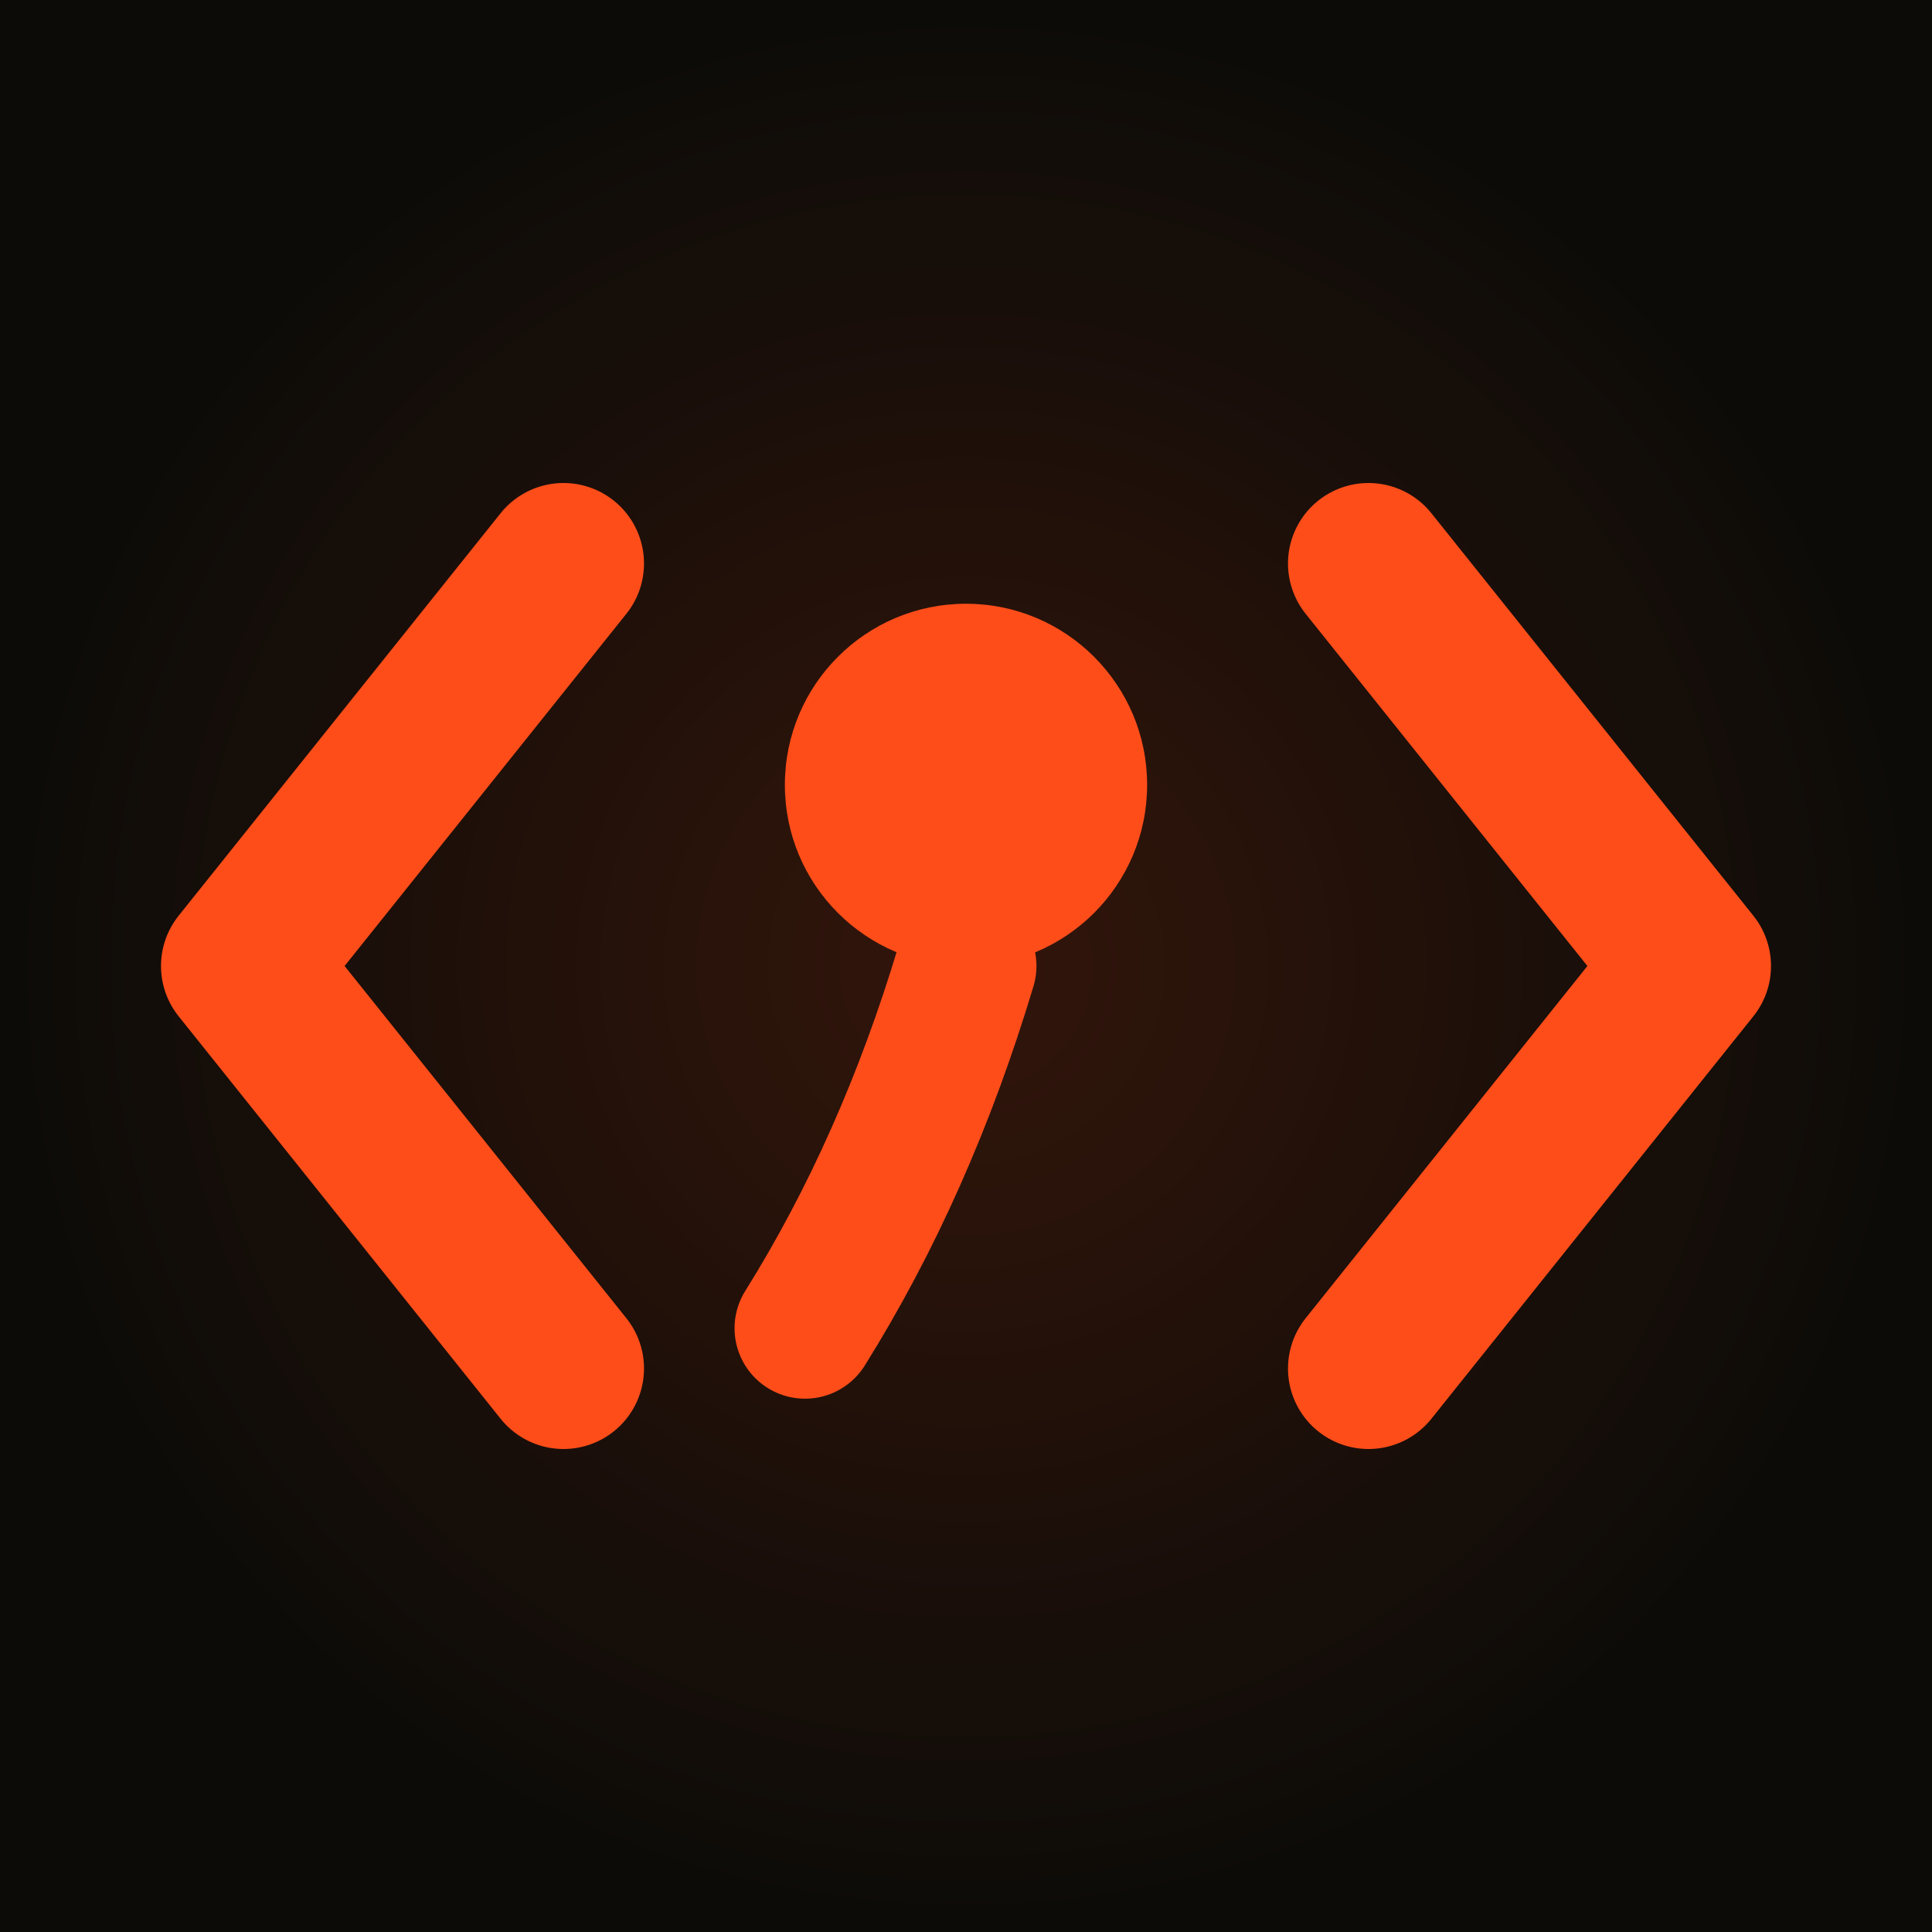
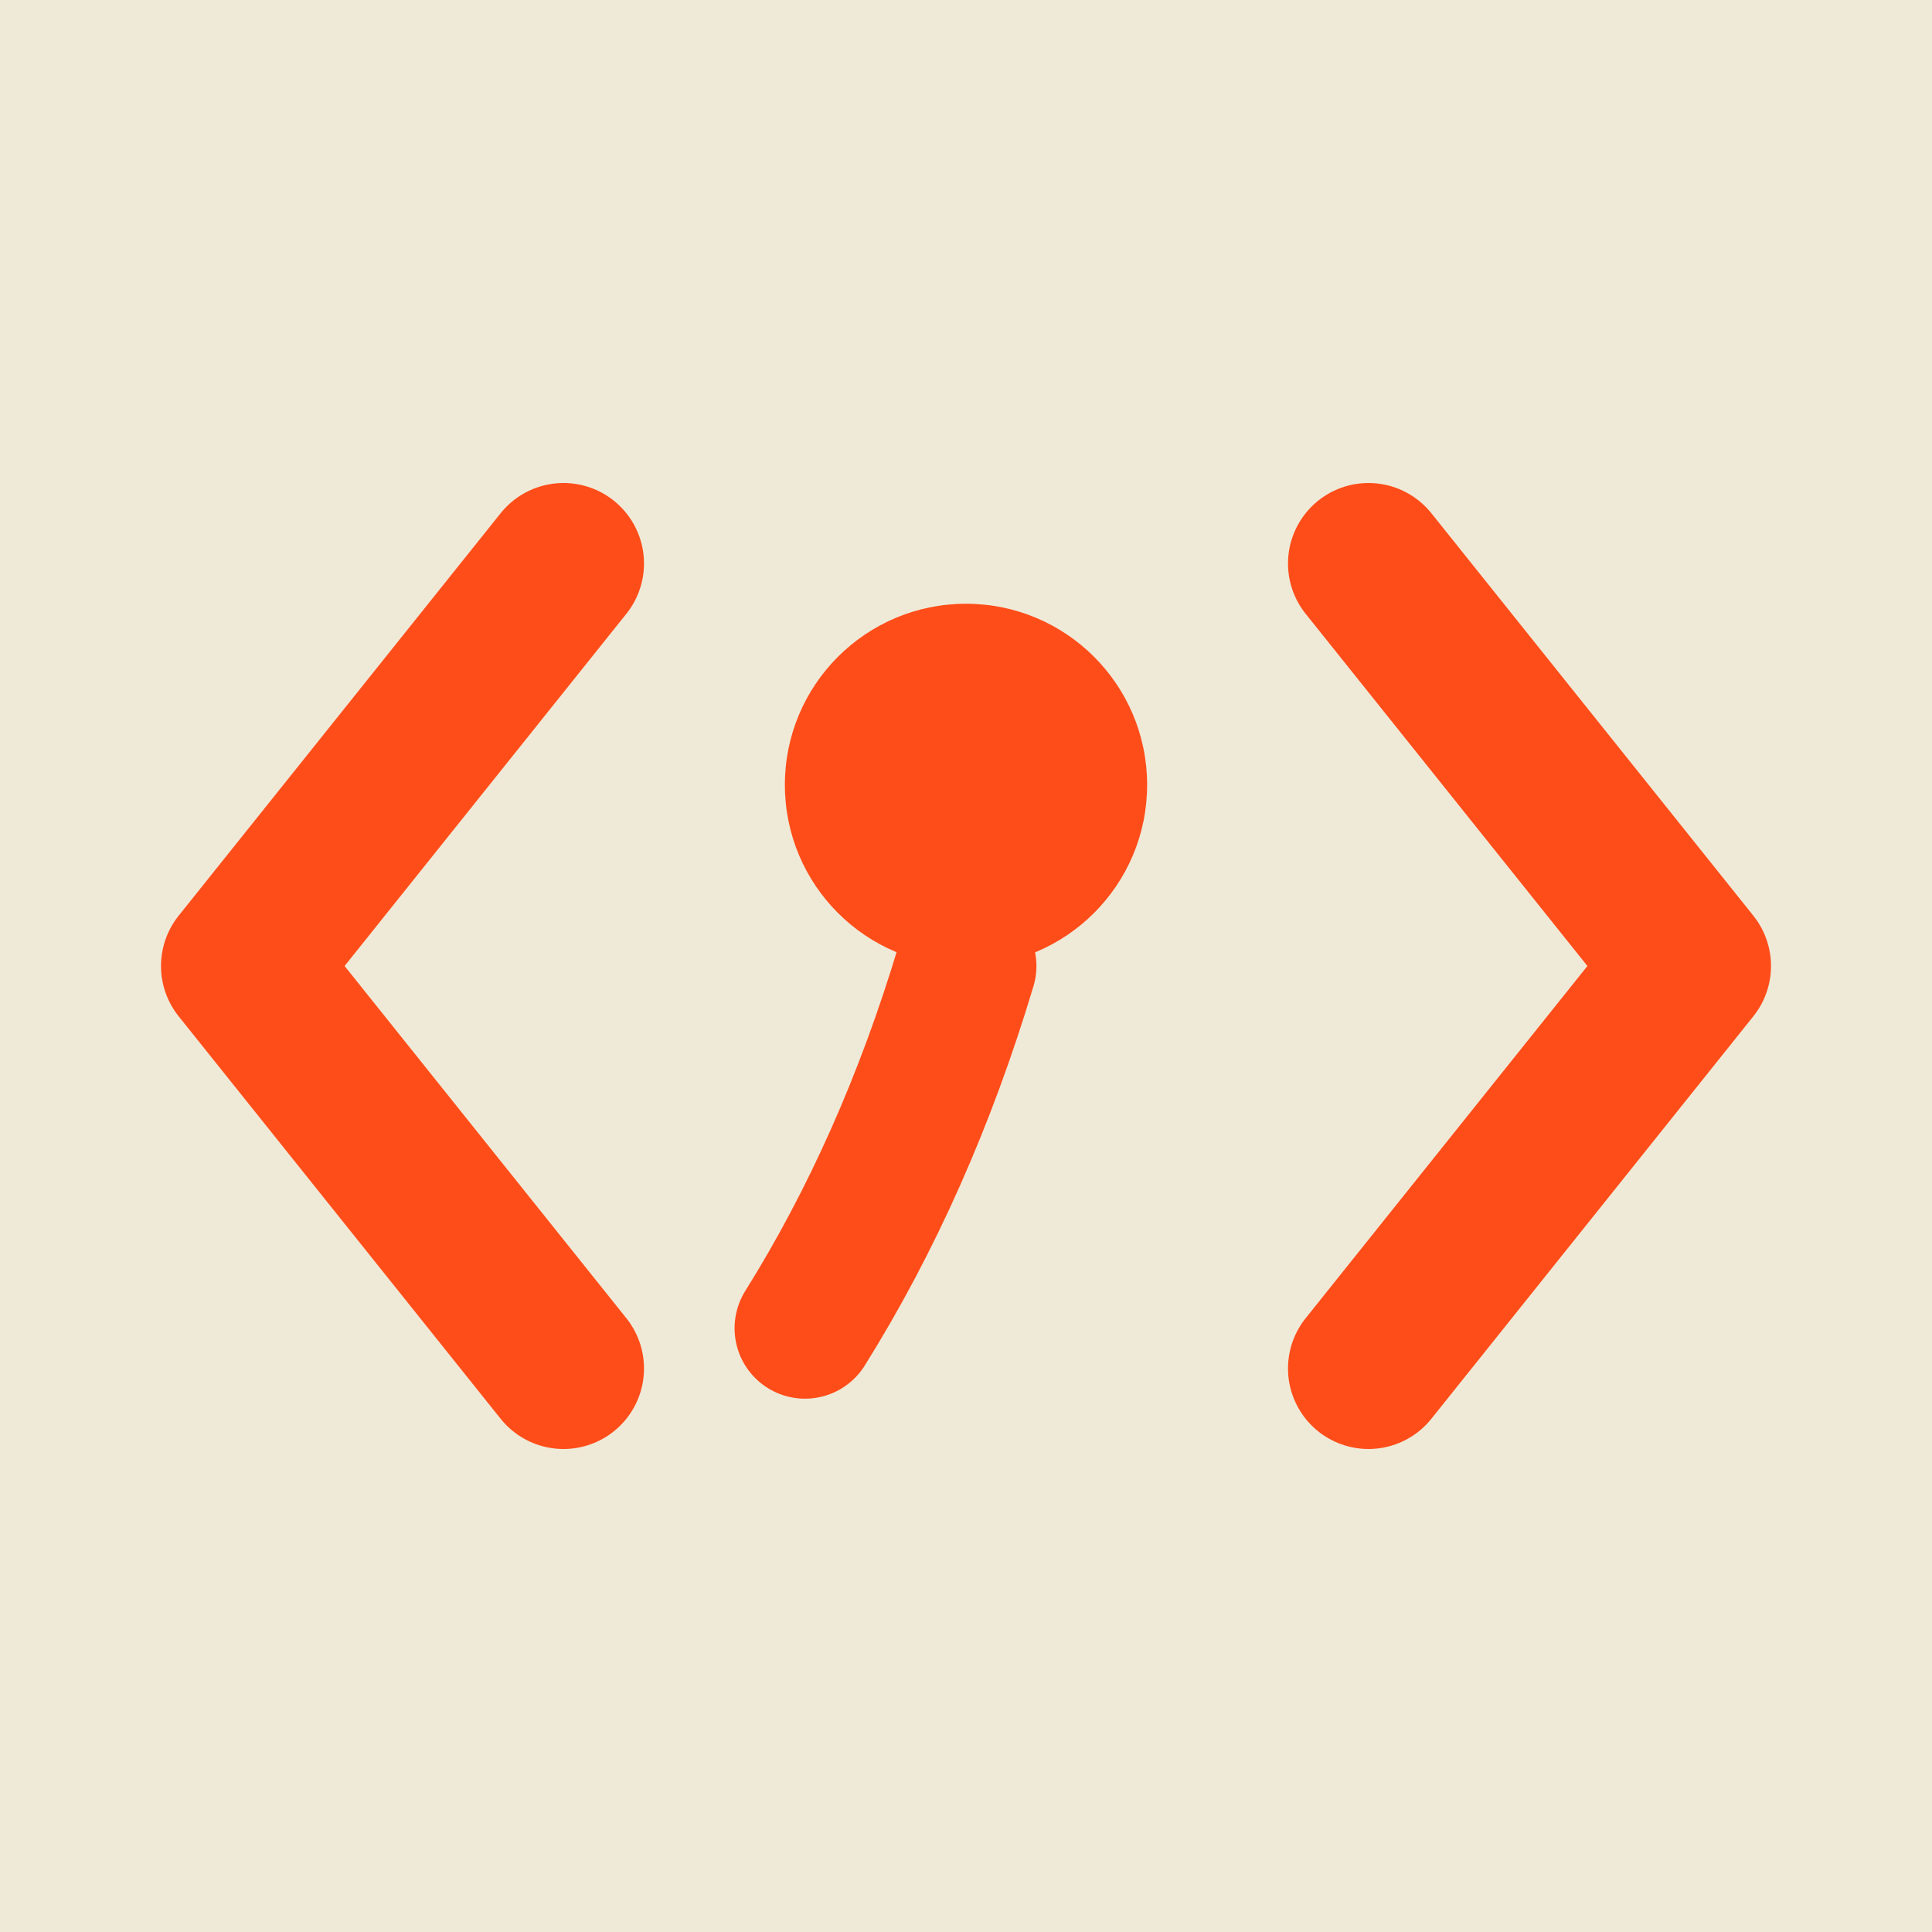
<svg xmlns="http://www.w3.org/2000/svg" width="180" height="180" viewBox="0 0 48 48">
-   <defs>
-     <radialGradient id="g" cx="50%" cy="50%" r="50%">
-       <stop offset="0%" stop-color="#ff4d1a" stop-opacity="0.16" />
-       <stop offset="100%" stop-color="#ff4d1a" stop-opacity="0" />
-     </radialGradient>
-   </defs>
-   <rect width="48" height="48" fill="#0c0b08" />
-   <rect width="48" height="48" fill="url(#g)" />
+   <rect width="48" height="48" fill="#efead8" />
  <path fill="none" stroke="#ff4d1a" stroke-width="4" stroke-linecap="round" stroke-linejoin="round" d="M14 14 L6 24 L14 34" />
  <circle cx="24" cy="19.5" r="4.5" fill="#ff4d1a" />
  <path fill="none" stroke="#ff4d1a" stroke-width="3.5" stroke-linecap="round" d="M24 24 Q22.5 29 20 33" />
  <path fill="none" stroke="#ff4d1a" stroke-width="4" stroke-linecap="round" stroke-linejoin="round" d="M34 14 L42 24 L34 34" />
</svg>
